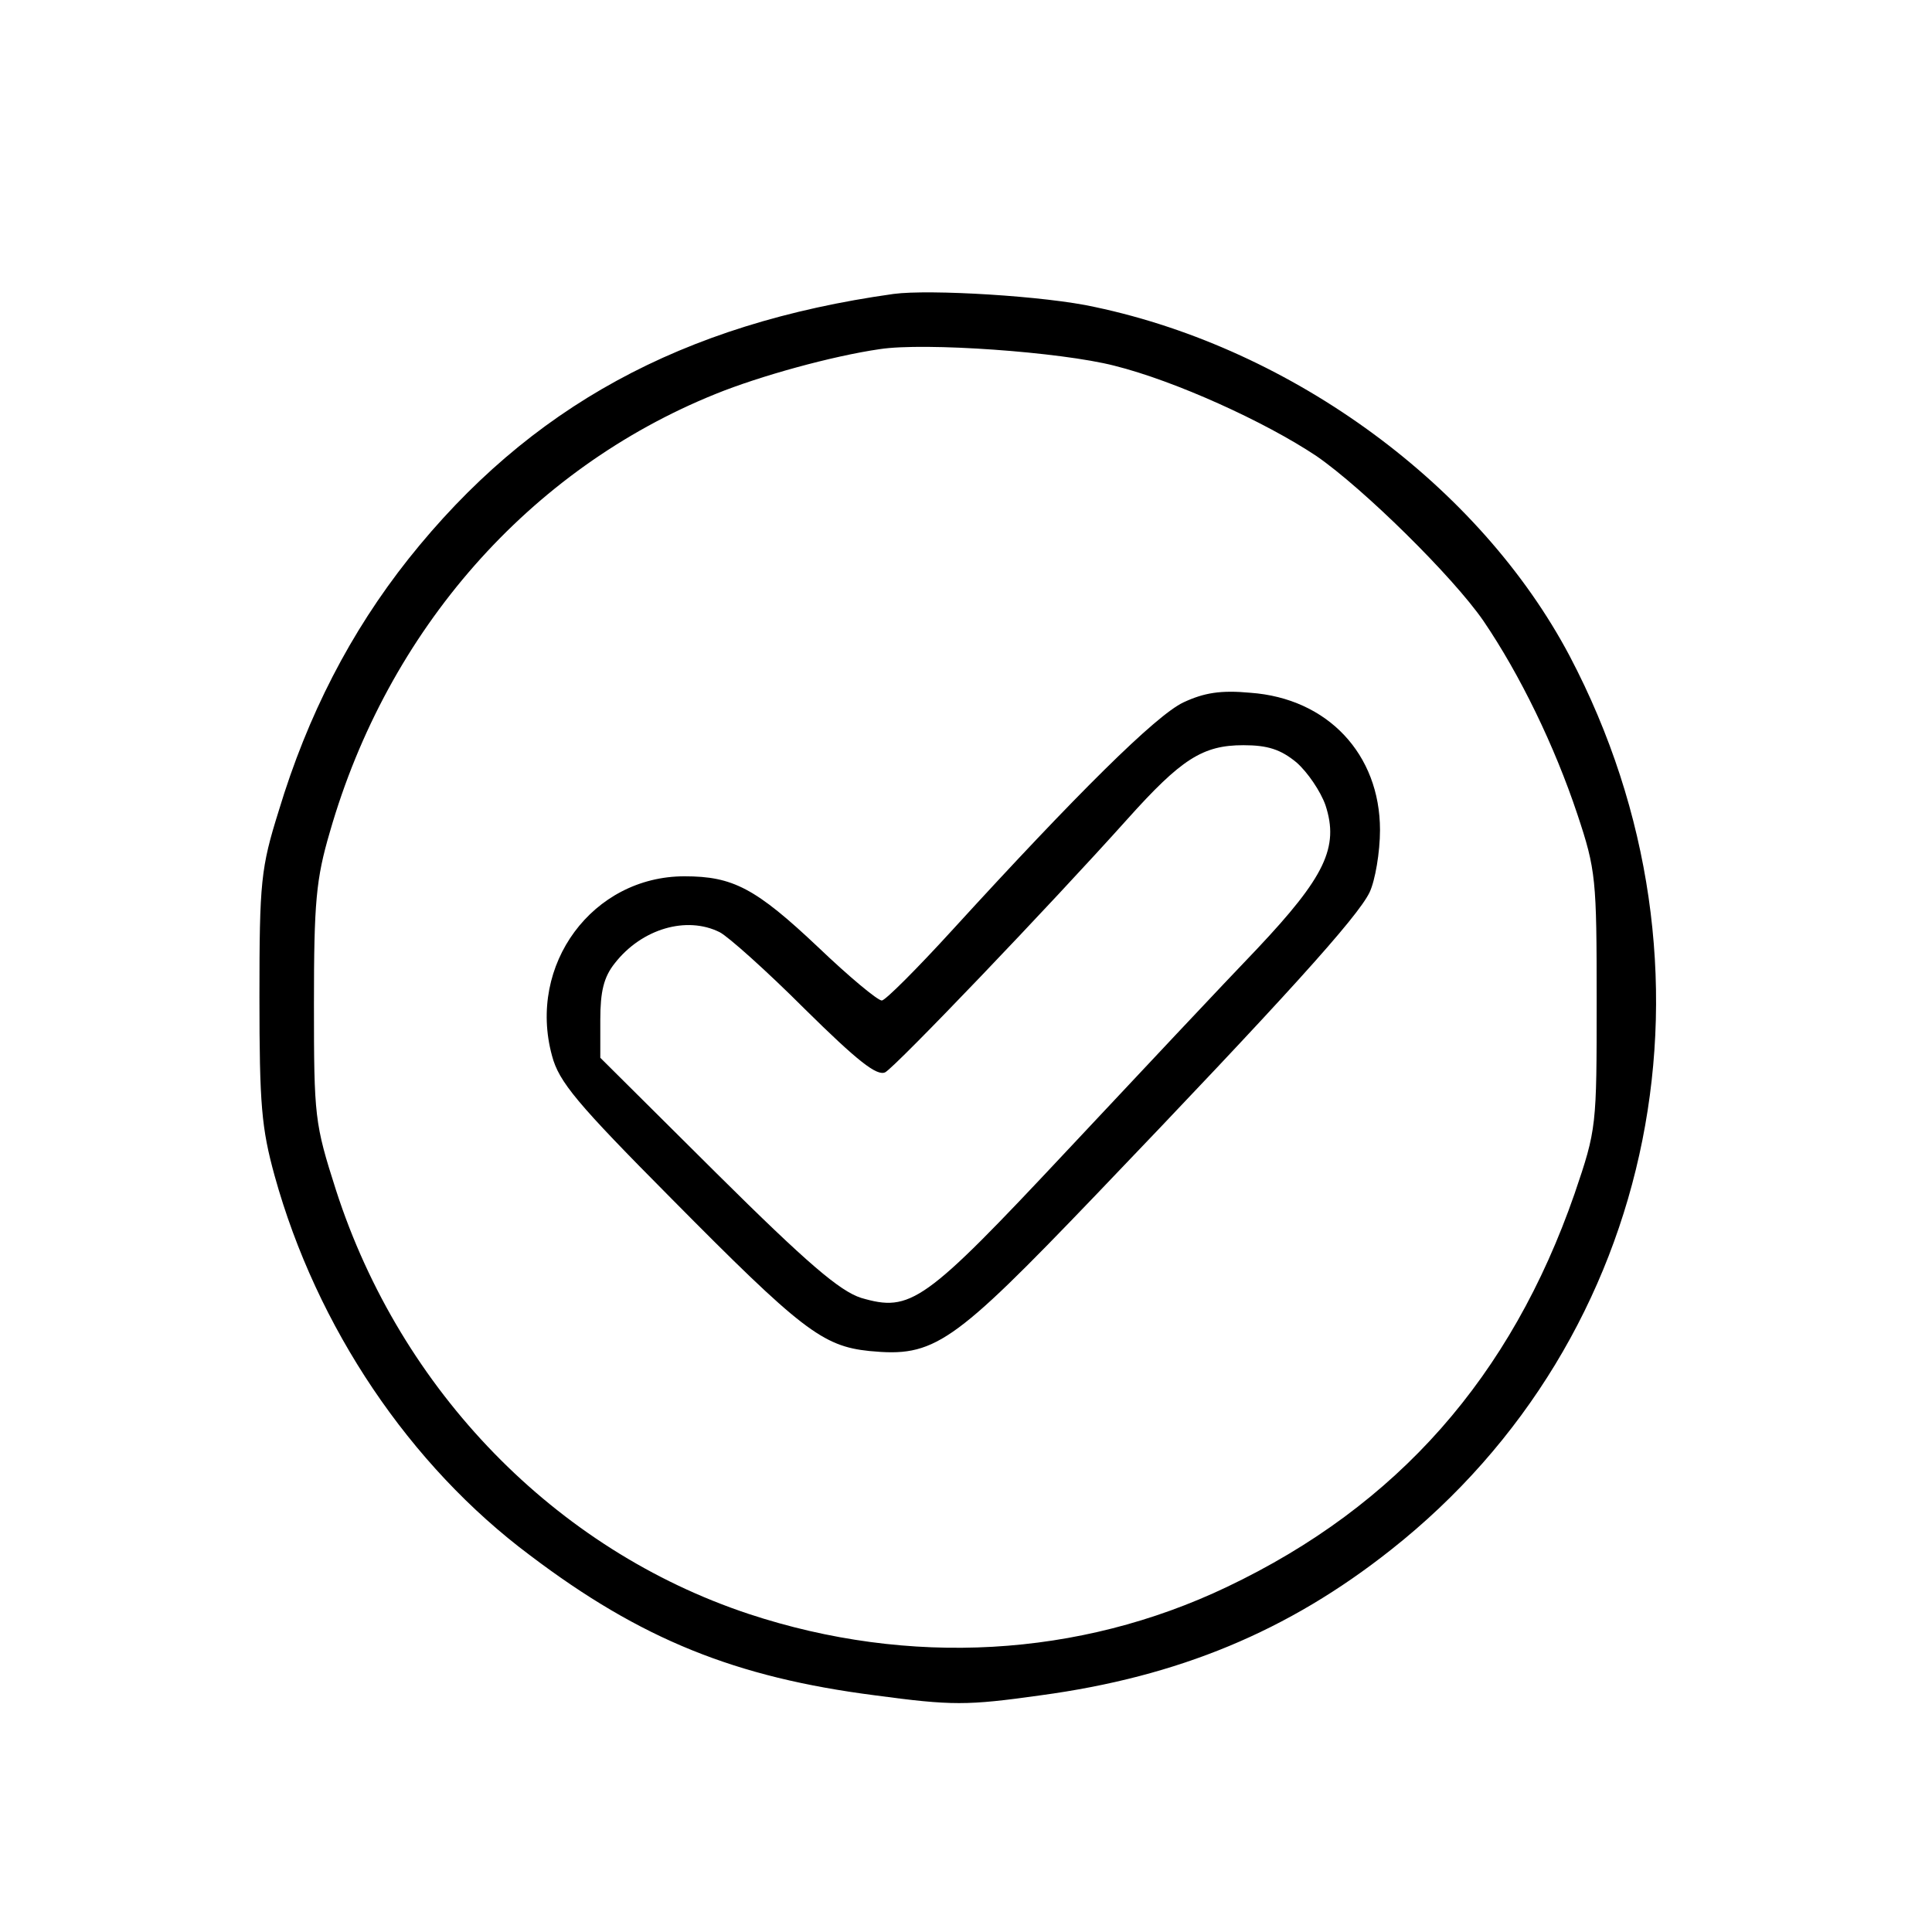
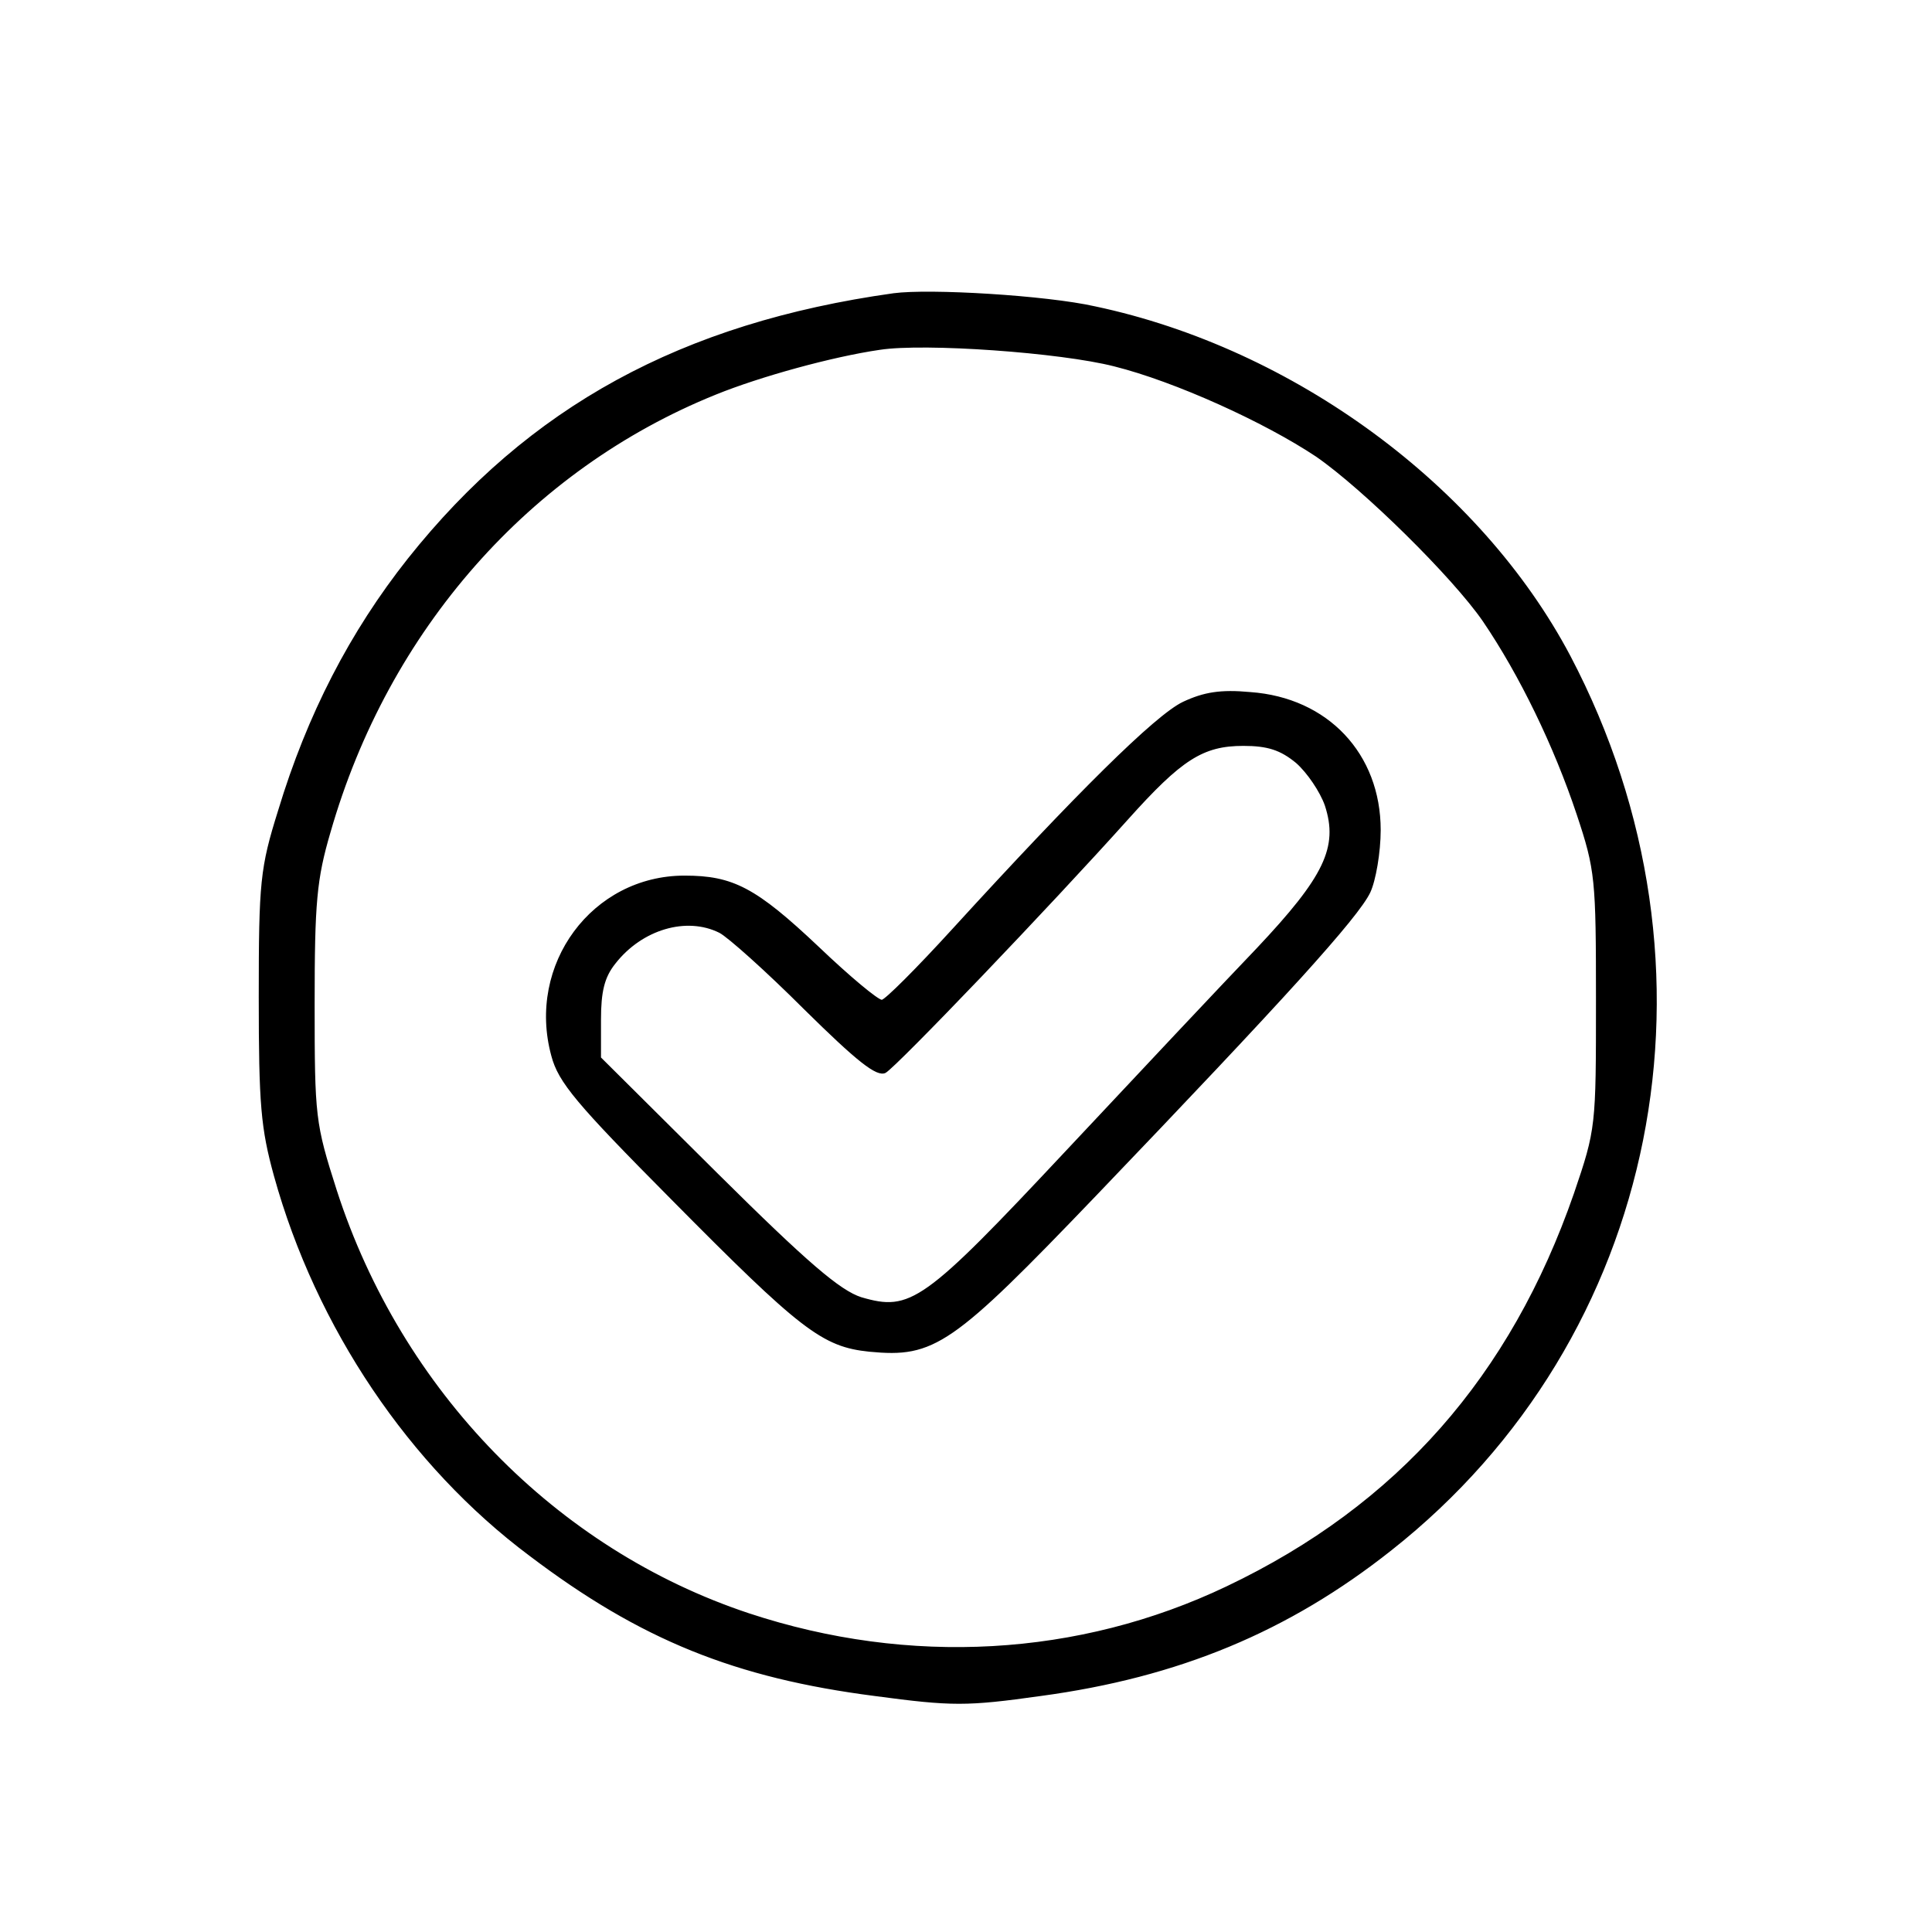
<svg xmlns="http://www.w3.org/2000/svg" version="1.0" width="280pt" height="280pt" viewBox="0 0 280 280" preserveAspectRatio="xMidYMid meet">
-   <g transform="translate(0,280) scale(0.1,-0.1)" fill="currentColor" stroke="none">
+   <g transform="translate(0,280) scale(0.1,-0.1)" fill="currentColor" stroke="currentColor" stroke-width="2" stroke-linejoin="round" stroke-linecap="round">
    <path d="M1295 2374 c-307 -43 -528 -164 -703 -384 -84 -106 -146 -226 -188 -365 -26 -83 -28 -103 -28 -270 0 -156 3 -190 22 -259 61 -220 196 -420 370 -550 161 -122 298 -177 500 -203 112 -15 133 -15 240 0 200 27 359 93 508 211 389 307 496 844 259 1295 -130 246 -400 445 -688 506 -71 16 -240 26 -292 19z m320 -104 c88 -22 218 -81 293 -131 68 -47 198 -175 242 -239 53 -78 103 -181 136 -280 27 -81 28 -94 28 -270 0 -183 0 -186 -32 -280 -92 -265 -256 -452 -504 -570 -214 -102 -460 -116 -693 -39 -280 93 -504 323 -598 614 -31 97 -32 106 -32 270 0 147 3 181 23 249 84 293 289 526 559 635 64 26 169 55 238 65 65 10 262 -4 340 -24z M1715 1782 c-40 -19 -154 -132 -334 -329 -52 -57 -98 -103 -103 -103 -6 0 -47 34 -92 77 -91 86 -124 103 -194 103 -133 0 -228 -128 -192 -260 10 -38 36 -69 173 -207 188 -190 219 -214 287 -221 94 -9 119 8 328 226 273 285 380 403 397 439 8 17 15 58 15 90 0 110 -76 191 -188 199 -43 4 -67 0 -97 -14z m164 -87 c16 -14 35 -42 42 -62 20 -61 -1 -104 -99 -208 -48 -50 -172 -182 -276 -293 -207 -221 -226 -234 -298 -213 -31 10 -78 50 -209 180 l-169 168 0 55 c0 41 5 62 21 82 39 50 104 69 152 45 12 -6 68 -56 123 -111 77 -76 105 -98 117 -92 16 9 238 241 351 367 78 87 109 107 168 107 35 0 54 -6 77 -25z" />
  </g>
</svg>
